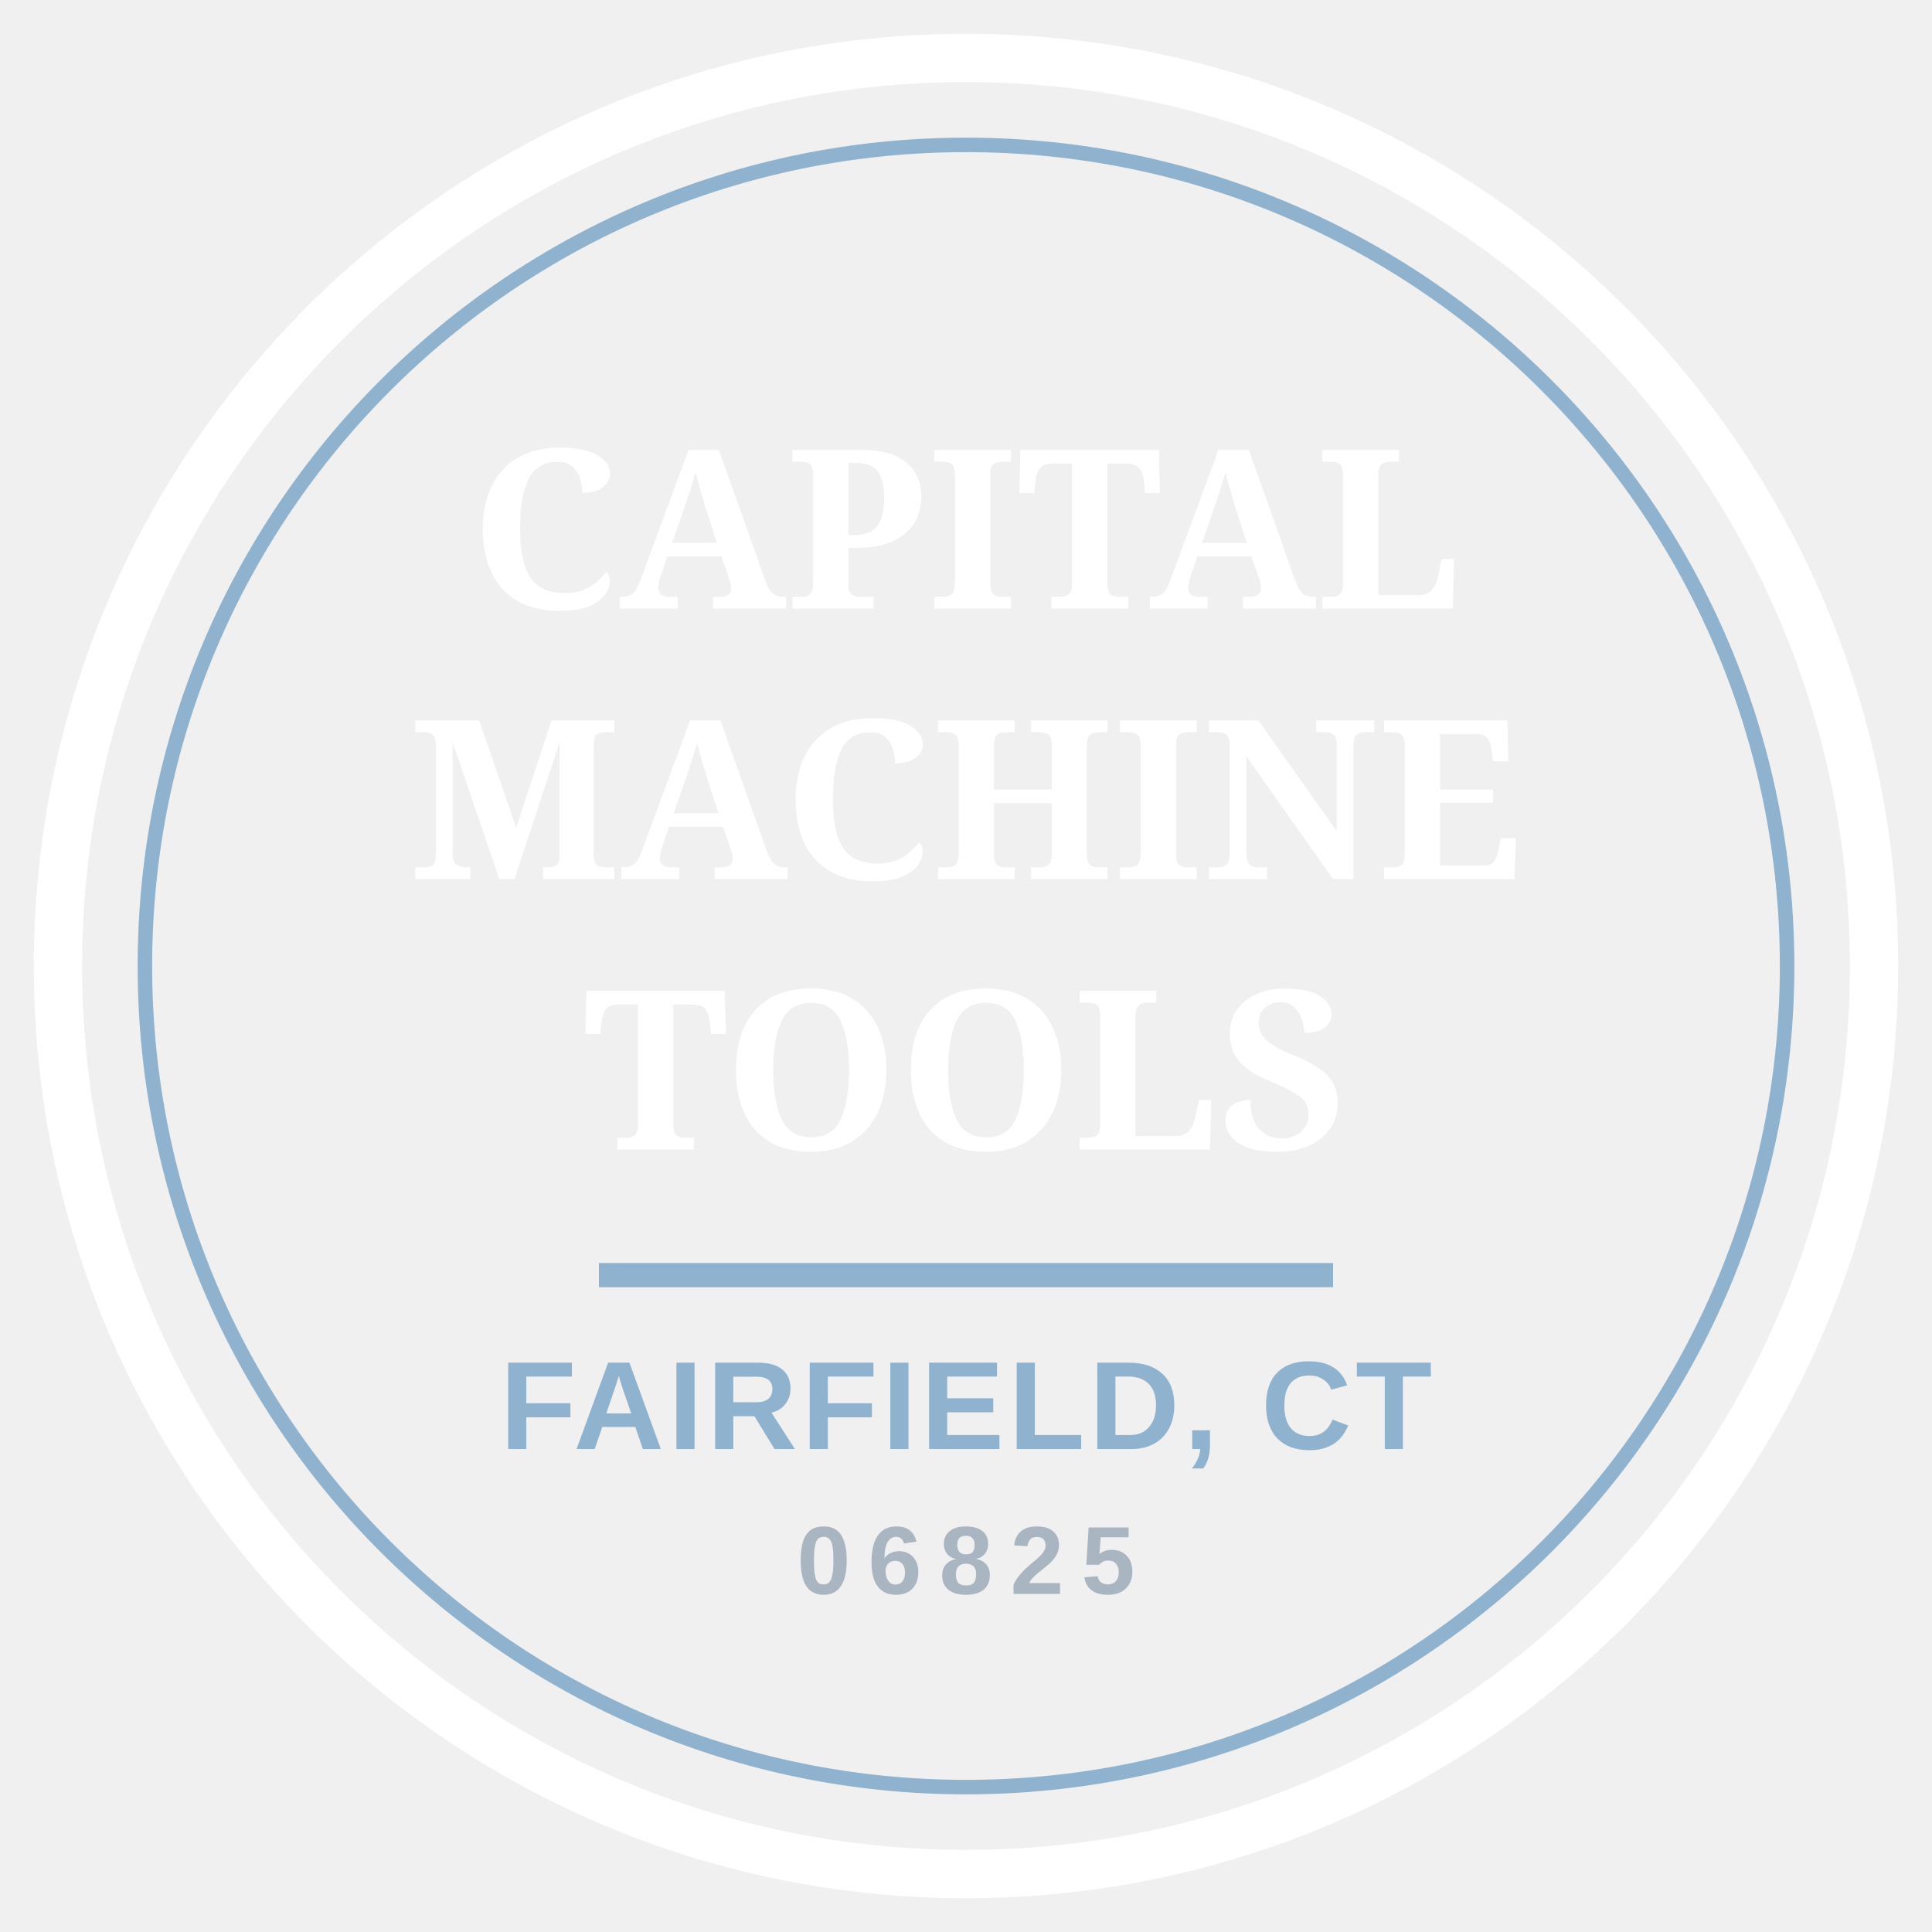
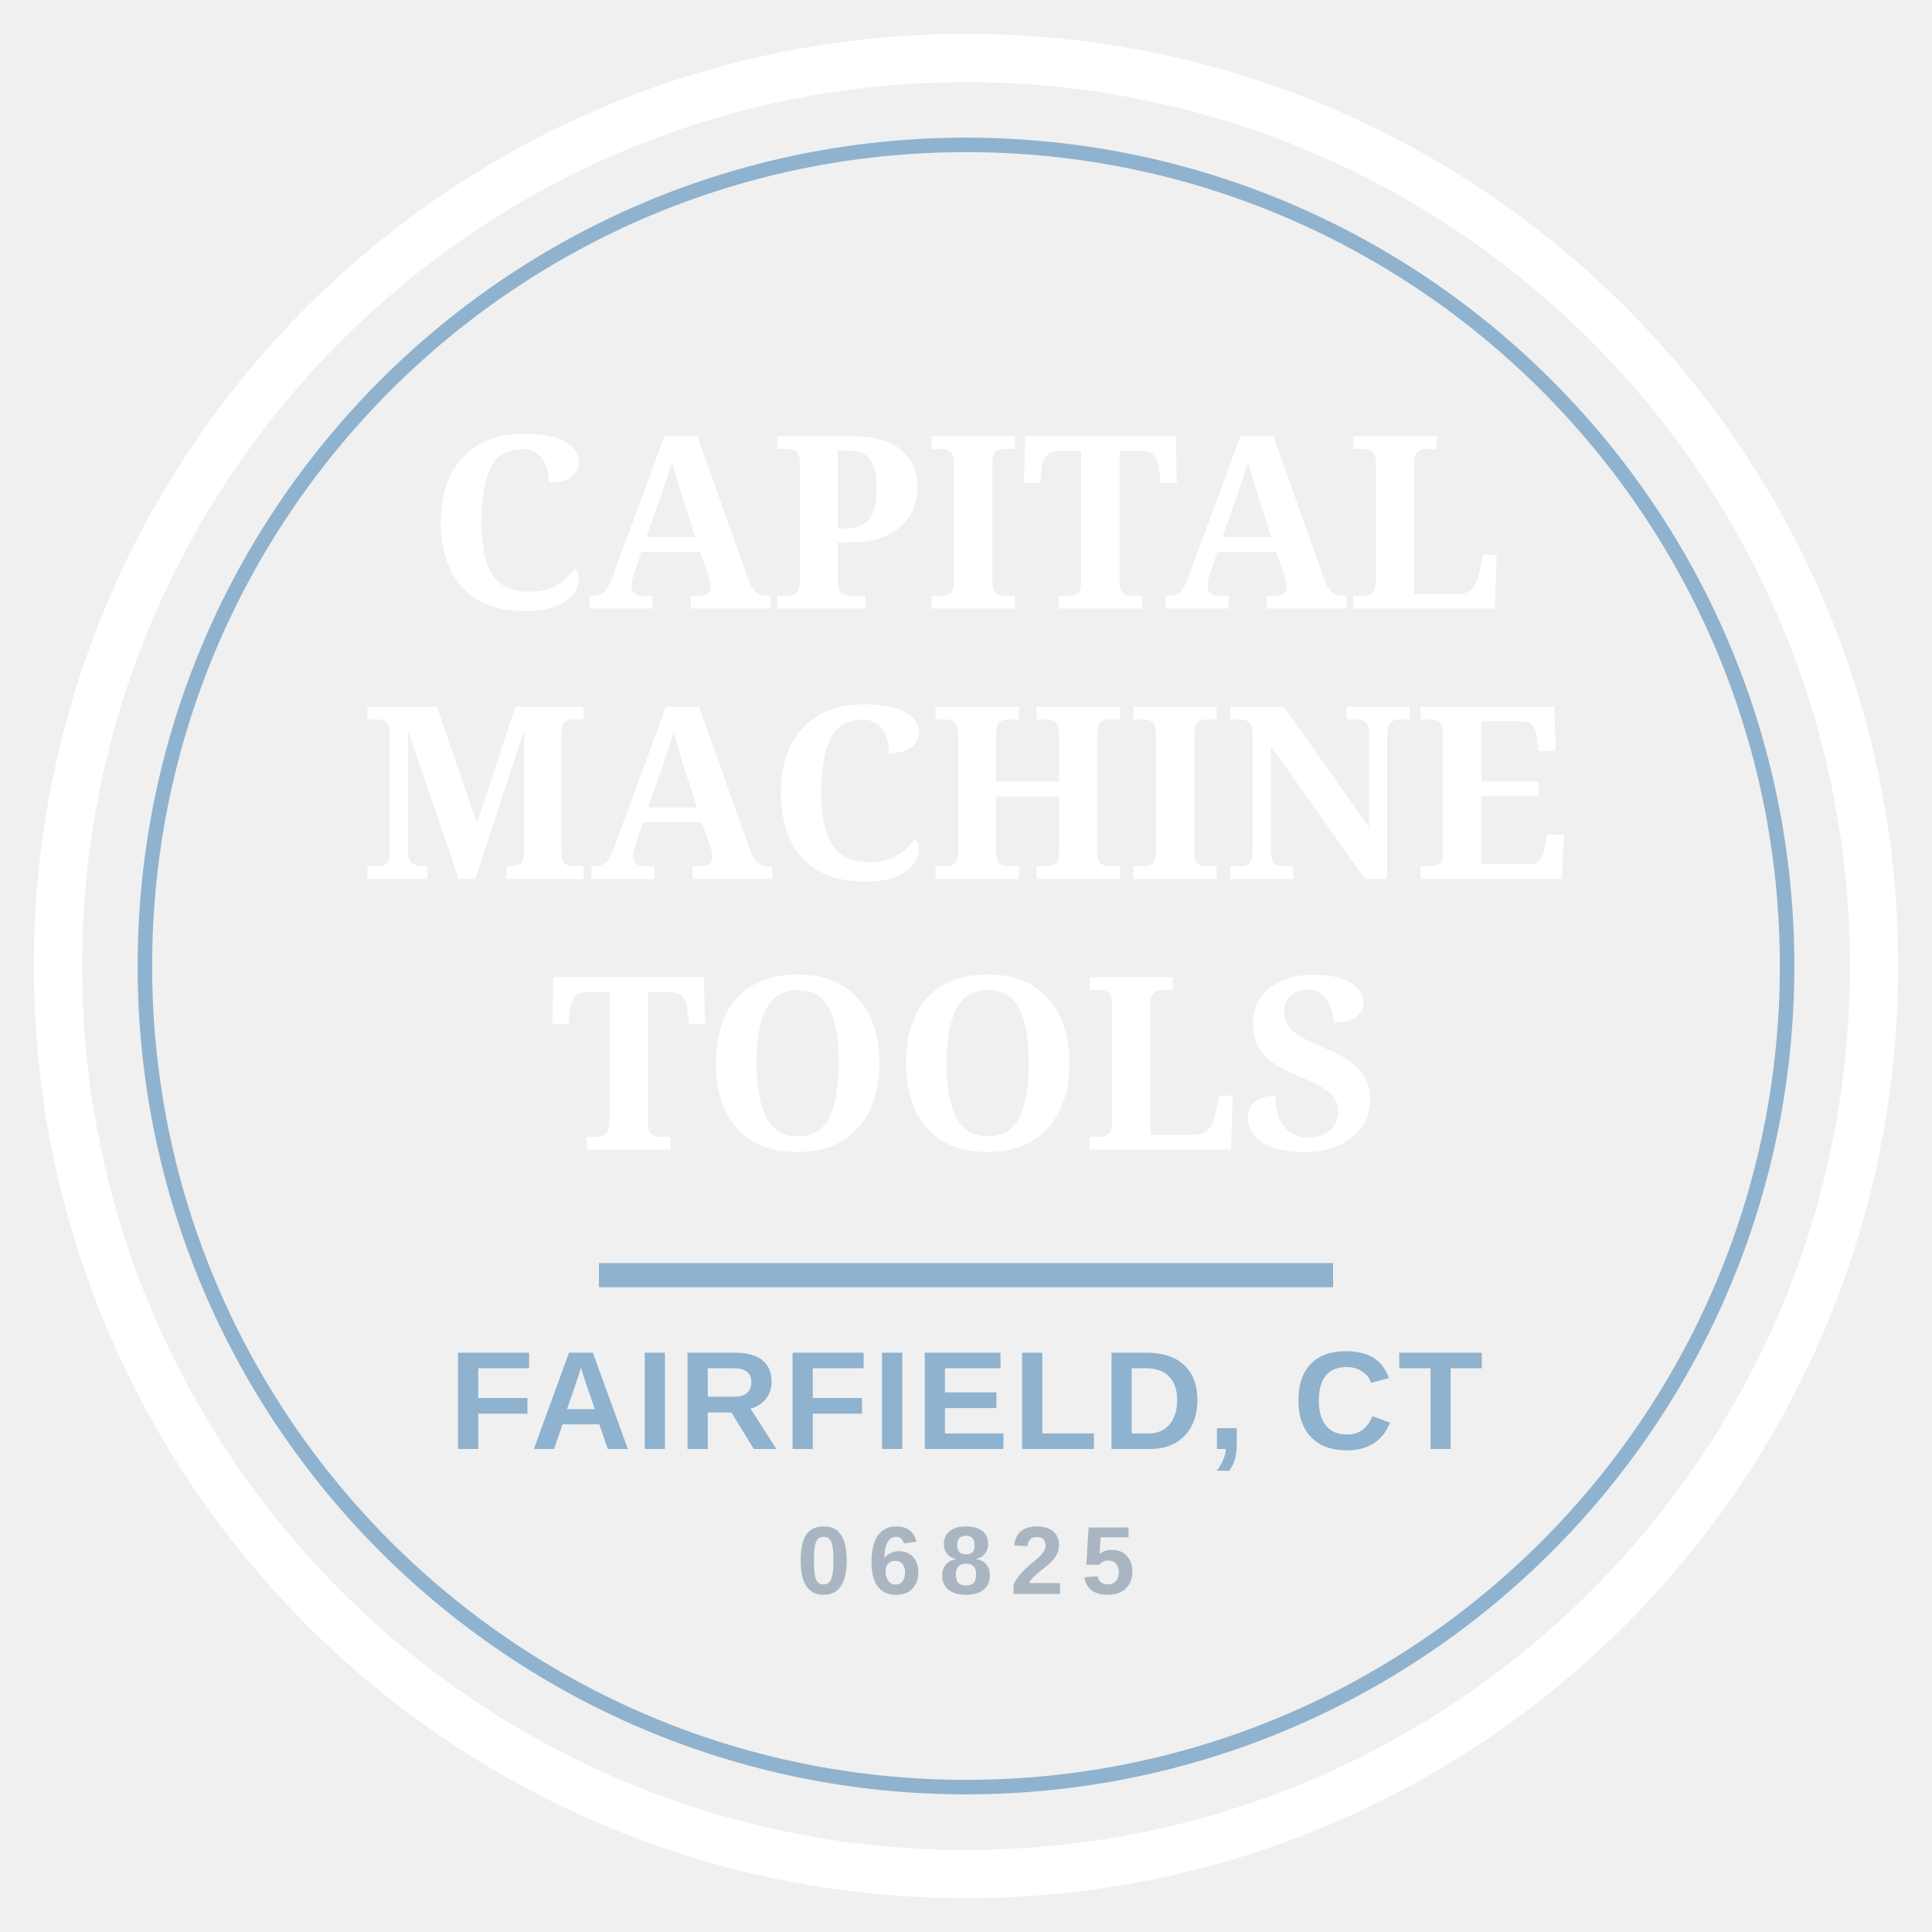
<svg xmlns="http://www.w3.org/2000/svg" viewBox="0 0 200 200" width="200" height="200" role="img" aria-label="Capital Machine Tools, Fairfield, CT 06825">
  <circle cx="100" cy="100" r="94" fill="none" stroke="#ffffff" stroke-width="5" />
  <circle cx="100" cy="100" r="85" fill="none" stroke="#8fb2ce" stroke-width="1.5" />
-   <g font-family="Bitter, Georgia, serif" font-weight="700" fill="#ffffff" text-anchor="middle" font-size="23">
+   <g font-family="'Source Serif 4', Georgia, serif" font-weight="700" fill="#ffffff" text-anchor="middle" font-size="25">
    <text x="100" y="63">CAPITAL</text>
    <text x="100" y="91">MACHINE</text>
    <text x="100" y="119">TOOLS</text>
  </g>
  <line x1="62" y1="132" x2="138" y2="132" stroke="#8fb2ce" stroke-width="2.5" />
-   <g font-family="Nunito Sans, Arial, sans-serif" text-anchor="middle">
-     <text x="100" y="150" font-size="13" font-weight="700" fill="#8fb2ce" letter-spacing="0.4">FAIRFIELD, CT</text>
+   <g font-family="'Source Sans 3', Arial, sans-serif" text-anchor="middle">
+     <text x="100" y="150" font-size="14.5" font-weight="700" fill="#8fb2ce" letter-spacing="0.4">FAIRFIELD, CT</text>
    <text x="100" y="165" font-size="10" font-weight="600" fill="#a9b6c2" letter-spacing="1.8">06825</text>
  </g>
</svg>
